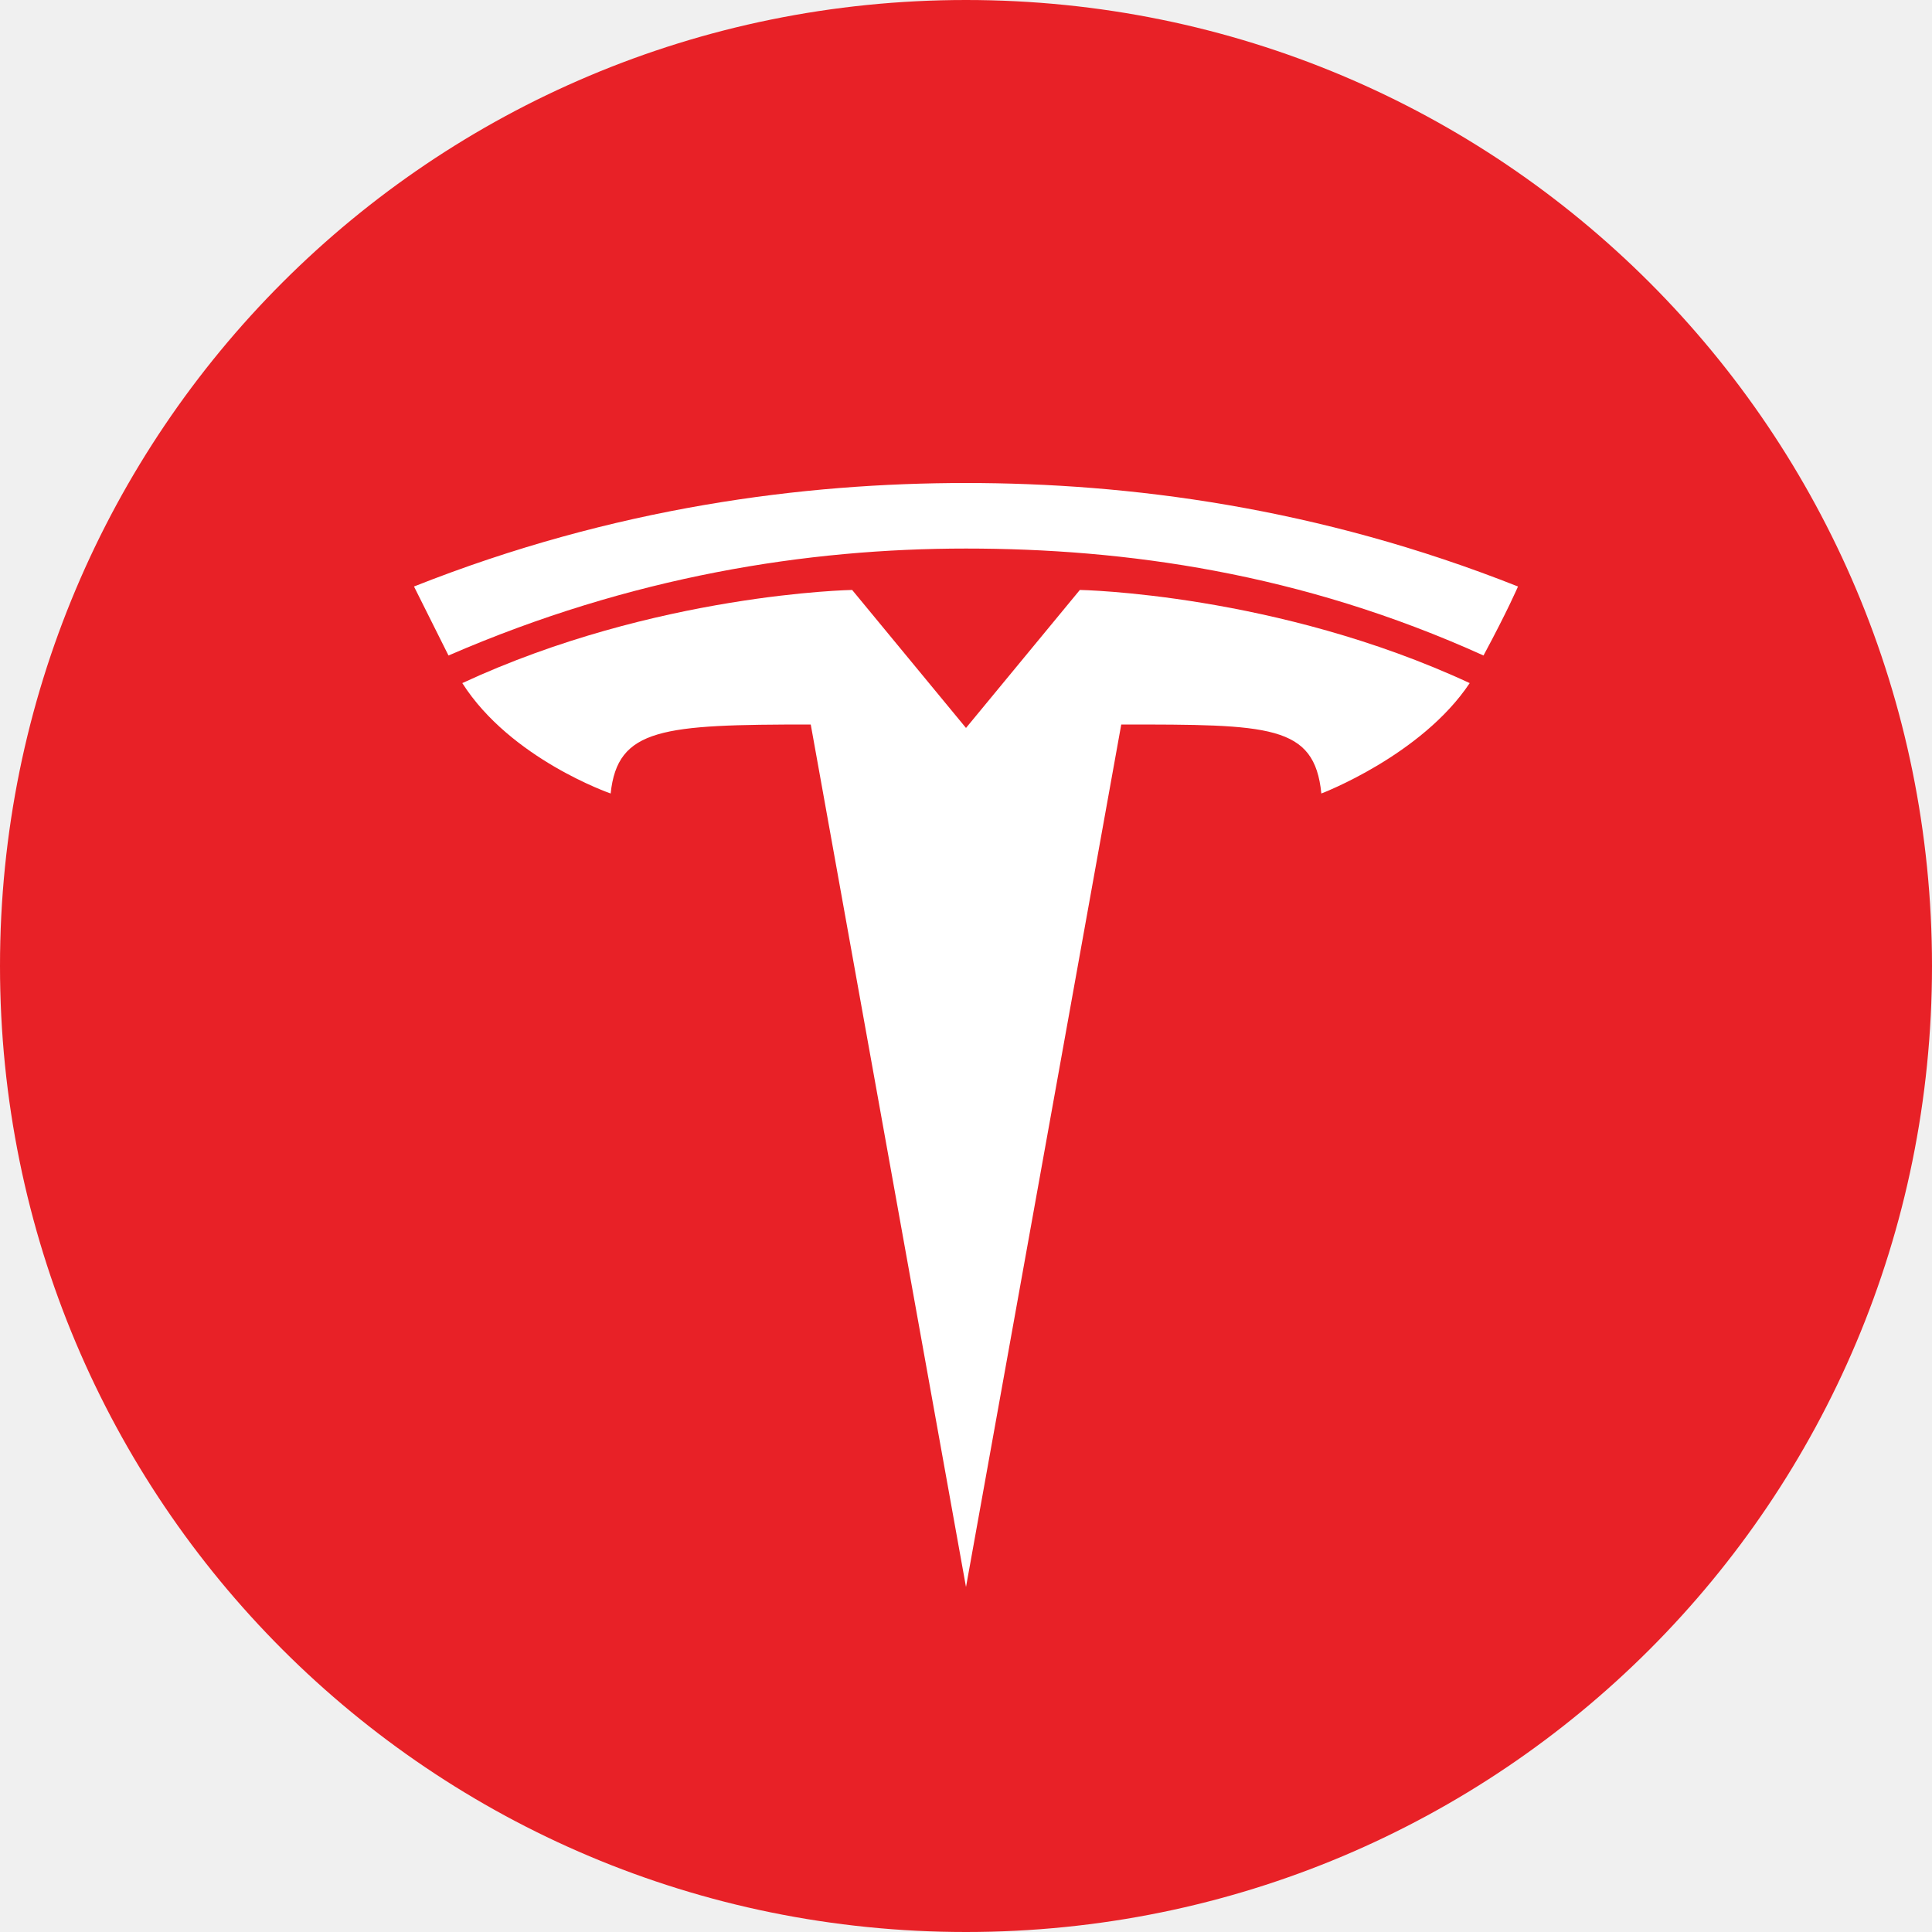
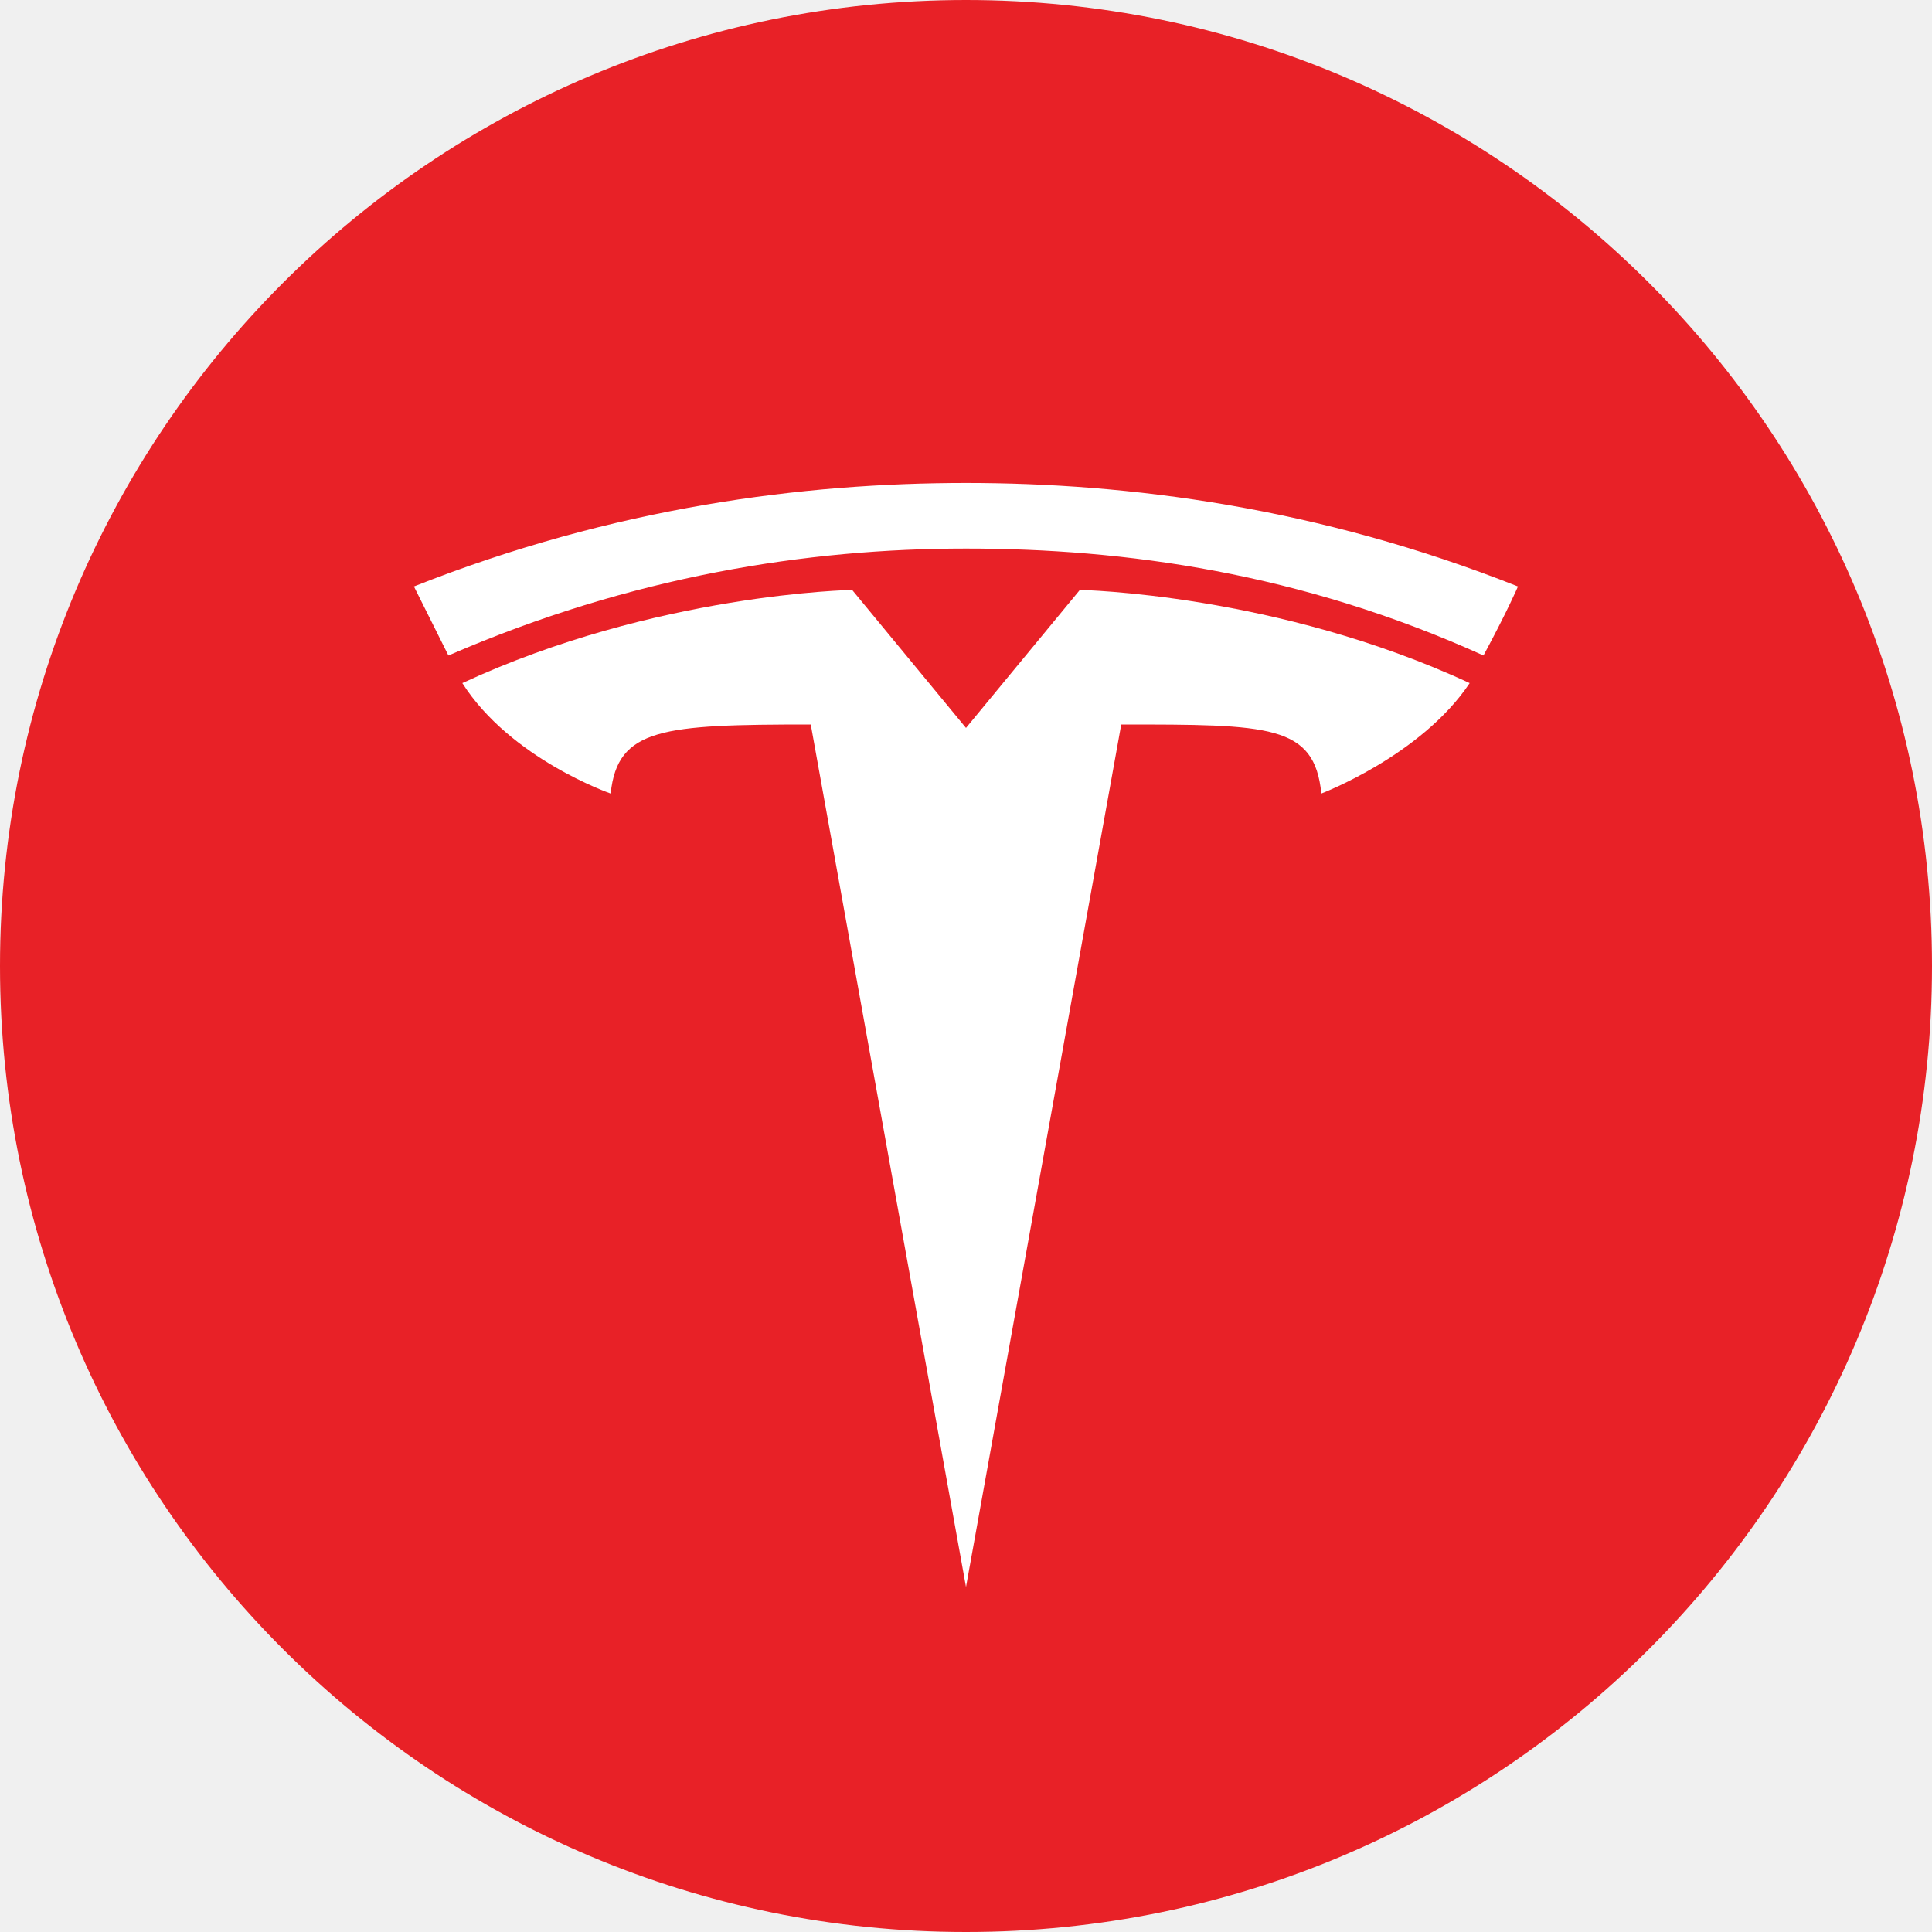
- <svg xmlns="http://www.w3.org/2000/svg" viewBox="0 0 56 56">
-   <path fill="#e82127" d="M28 0c15.5 0 28 12.5 28 28S43.5 56 28 56 0 43.5 0 28 12.5 0 28 0Z" />
-   <path fill="#fff" d="m28 46 4.5-25c4.3 0 5.6 0 5.8 2 0 0 2.9-1.1 4.3-3.2-5.6-2.6-11.3-2.7-11.3-2.7l-3.3 4-3.3-4s-5.7.1-11.3 2.7c1.4 2.2 4.3 3.2 4.3 3.2.2-1.9 1.5-2 5.8-2L28 46Z" />
-   <path fill="#fff" d="M28 15.9c4.6 0 9.7.7 15 3.1.7-1.3 1-2 1-2-5.8-2.3-11.3-3-16-3-4.7 0-10.2.7-16 3l1 2c5.3-2.3 10.4-3.1 15-3.1Z" />
+ <svg xmlns="http://www.w3.org/2000/svg" viewBox="0 0 400 400">
+   <defs>
+     <clipPath id="a">
+       <circle cx="200" cy="200" r="200" fill="none" />
+     </clipPath>
+   </defs>
+   <g clip-path="url(#a)">
+     <path fill="#e82127" d="M200 0c110.71 0 200 89.29 200 200s-89.29 200-200 200S0 310.71 0 200 89.29 0 200 0Z" />
+     <path fill="#fff" d="M200 328.57 232.14 150c30.71 0 40 0 41.43 14.29 0 0 20.71-7.86 30.71-22.86-40-18.57-80.71-19.29-80.71-19.29L200 150.71l-23.57-28.57s-40.71.71-80.71 19.29c10 15.71 30.71 22.86 30.71 22.86 1.43-13.57 10.71-14.29 41.43-14.29L200 328.57Z" />
+     <path fill="#fff" d="M200 113.57c32.86 0 69.29 5 107.14 22.14 5-9.29 7.14-14.29 7.14-14.29-41.43-16.43-80.71-21.43-114.29-21.43s-72.86 5-114.29 21.43l7.14 14.29c37.86-16.43 74.29-22.14 107.14-22.14Z" />
+   </g>
</svg>
